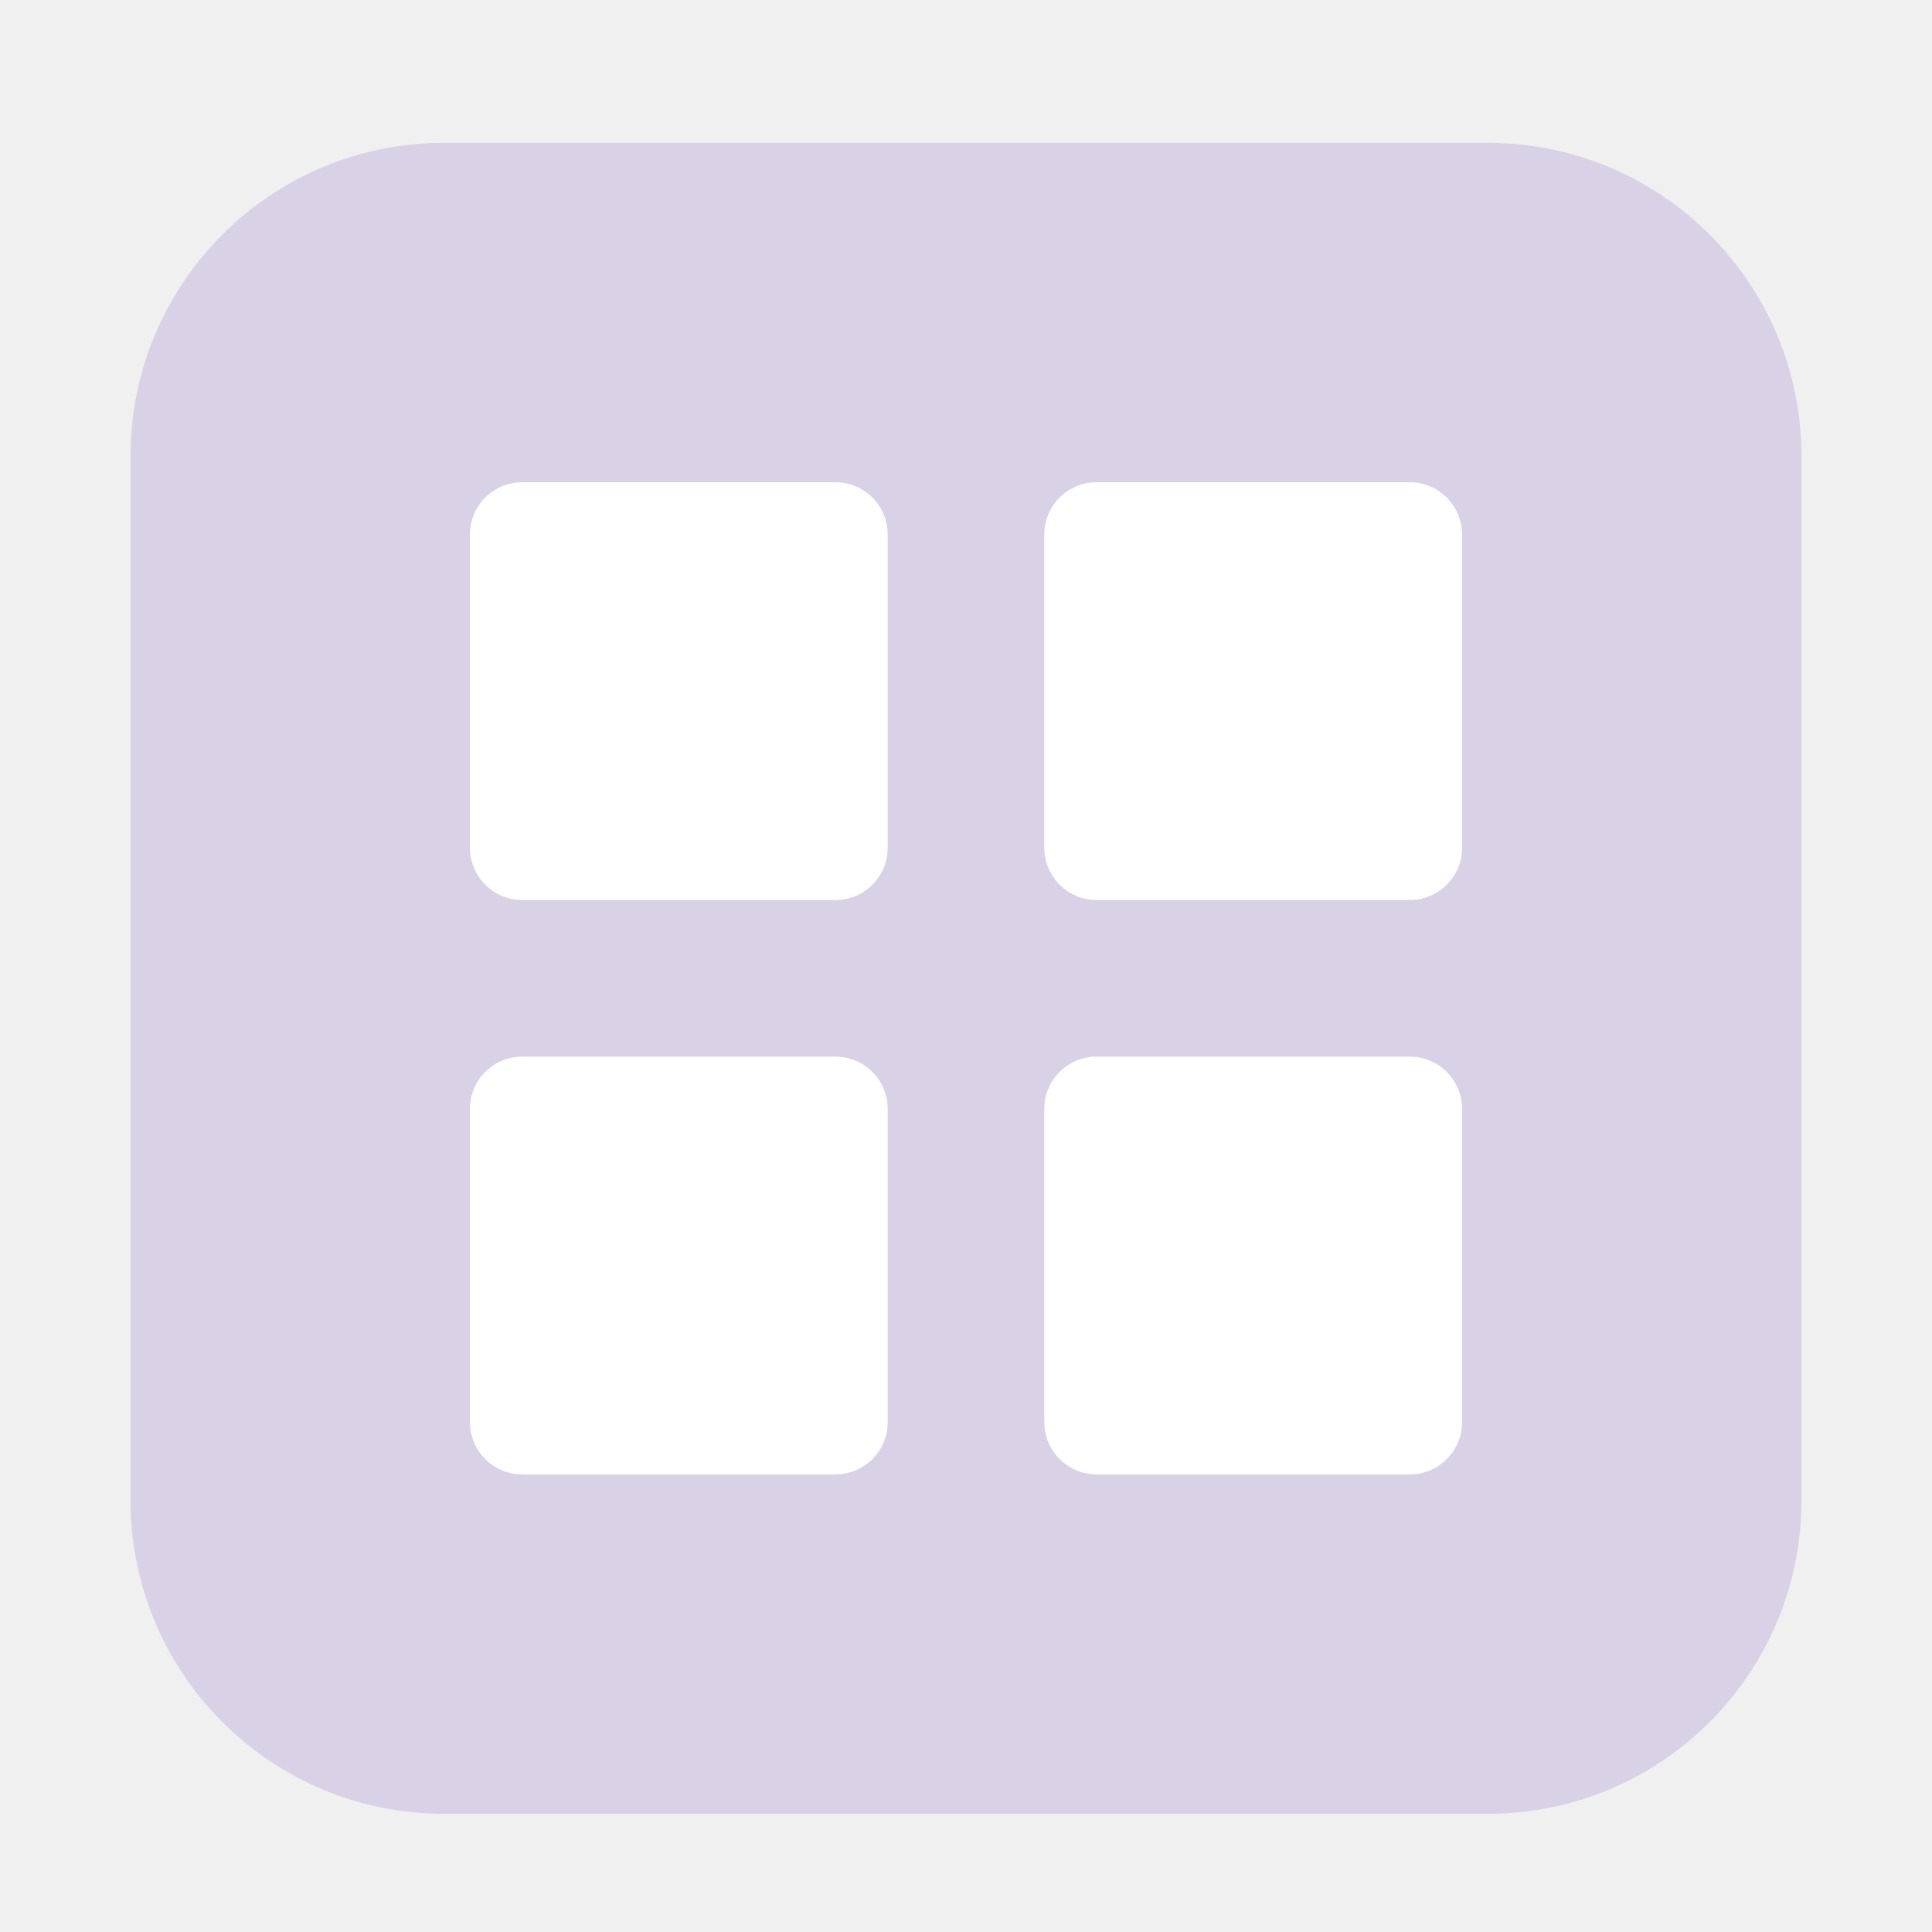
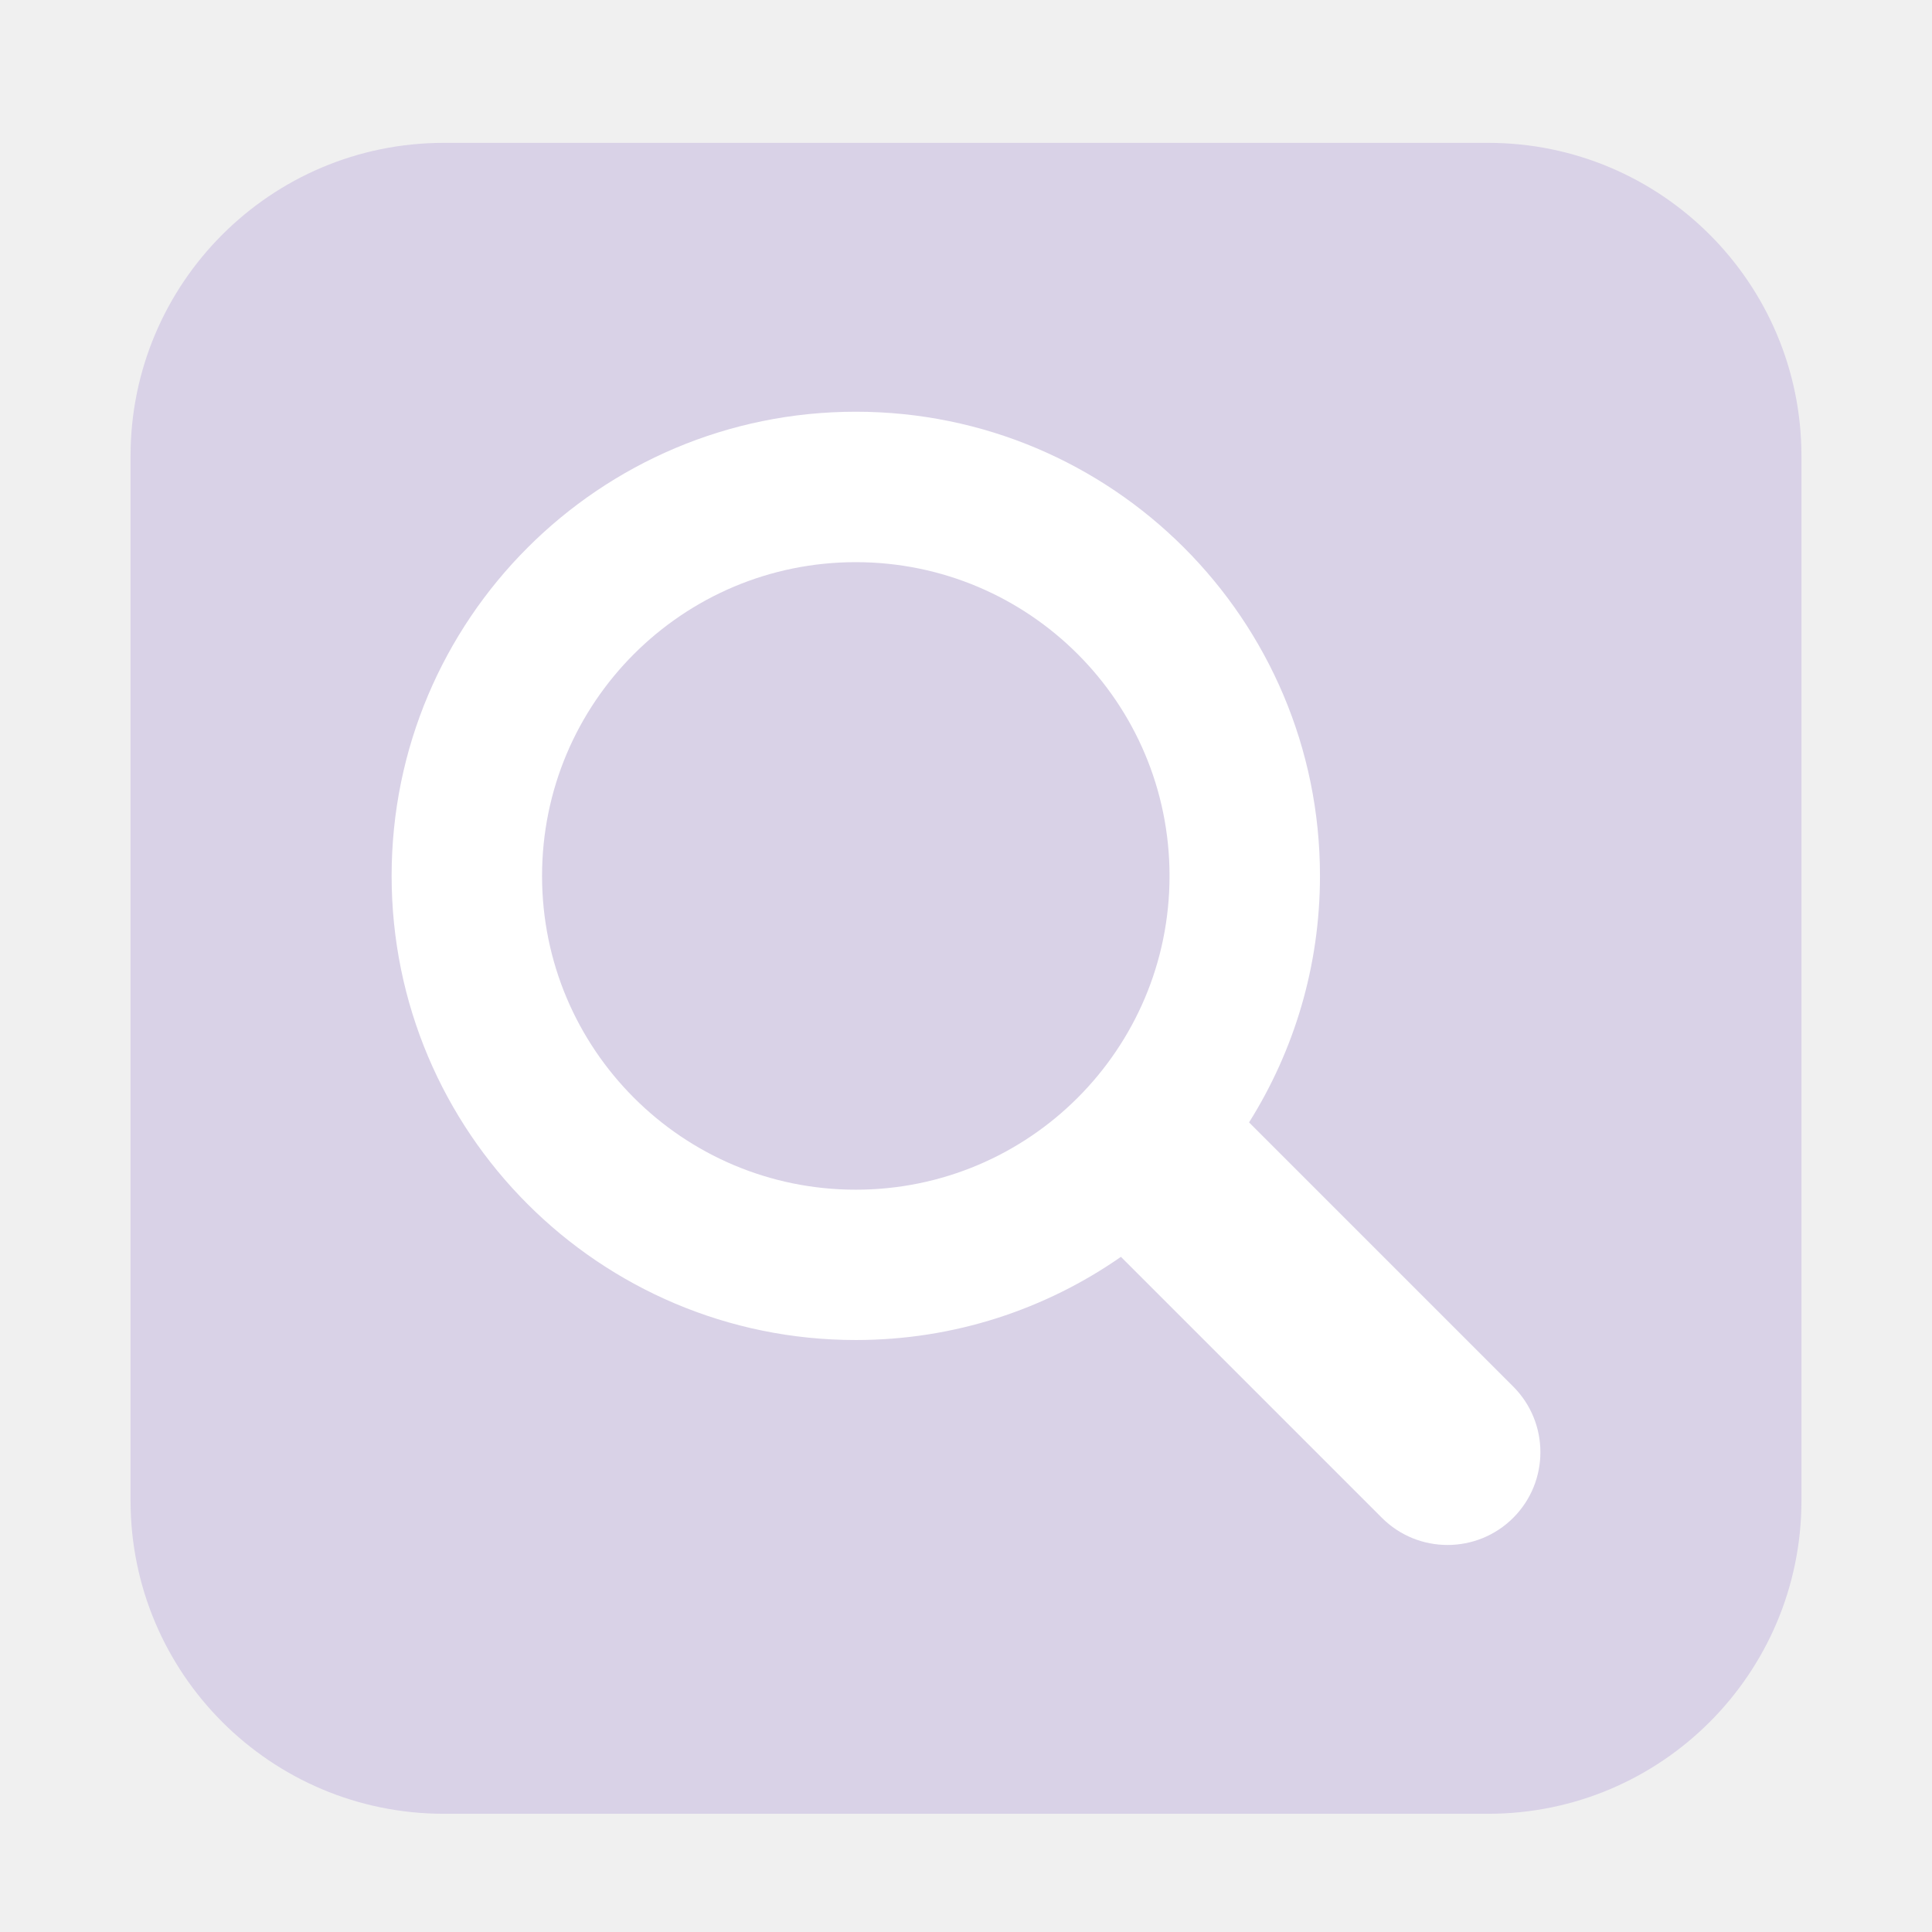
<svg xmlns="http://www.w3.org/2000/svg" width="37" height="37" viewBox="0 0 37 37" fill="none">
  <rect x="2.5" y="2.736" width="32" height="32" rx="6" fill="#D9D2E7" />
-   <rect x="9" y="9.236" width="8" height="8" rx="1" fill="white" />
-   <rect x="20" y="9.236" width="8" height="8" rx="1" fill="white" />
-   <rect x="9" y="20.236" width="8" height="8" rx="1" fill="white" />
-   <rect x="20" y="20.236" width="8" height="8" rx="1" fill="white" />
+   <g clip-path="url(#clip0_2765_671)">
+     <path d="M28.979 26.553L23.921 21.495C24.78 20.127 25.279 18.51 25.279 16.774C25.279 11.864 21.299 7.885 16.389 7.885C11.48 7.885 7.5 11.864 7.5 16.774C7.5 21.684 11.48 25.663 16.389 25.663C18.278 25.663 20.027 25.073 21.467 24.07L26.465 29.068C26.812 29.415 27.267 29.588 27.722 29.588C28.177 29.588 28.632 29.415 28.98 29.068C29.674 28.373 29.674 27.248 28.979 26.553ZM16.389 22.784C13.071 22.784 10.381 20.093 10.381 16.775C10.381 13.456 13.071 10.766 16.389 10.766C19.708 10.766 22.398 13.456 22.398 16.775C22.398 20.093 19.708 22.784 16.389 22.784Z" fill="white" />
+   </g>
+   <defs>
+     <clipPath id="clip0_2765_671">
+       <rect width="22" height="22" fill="white" transform="translate(7.5 7.73633)" />
+     </clipPath>
+   </defs>
</svg>
